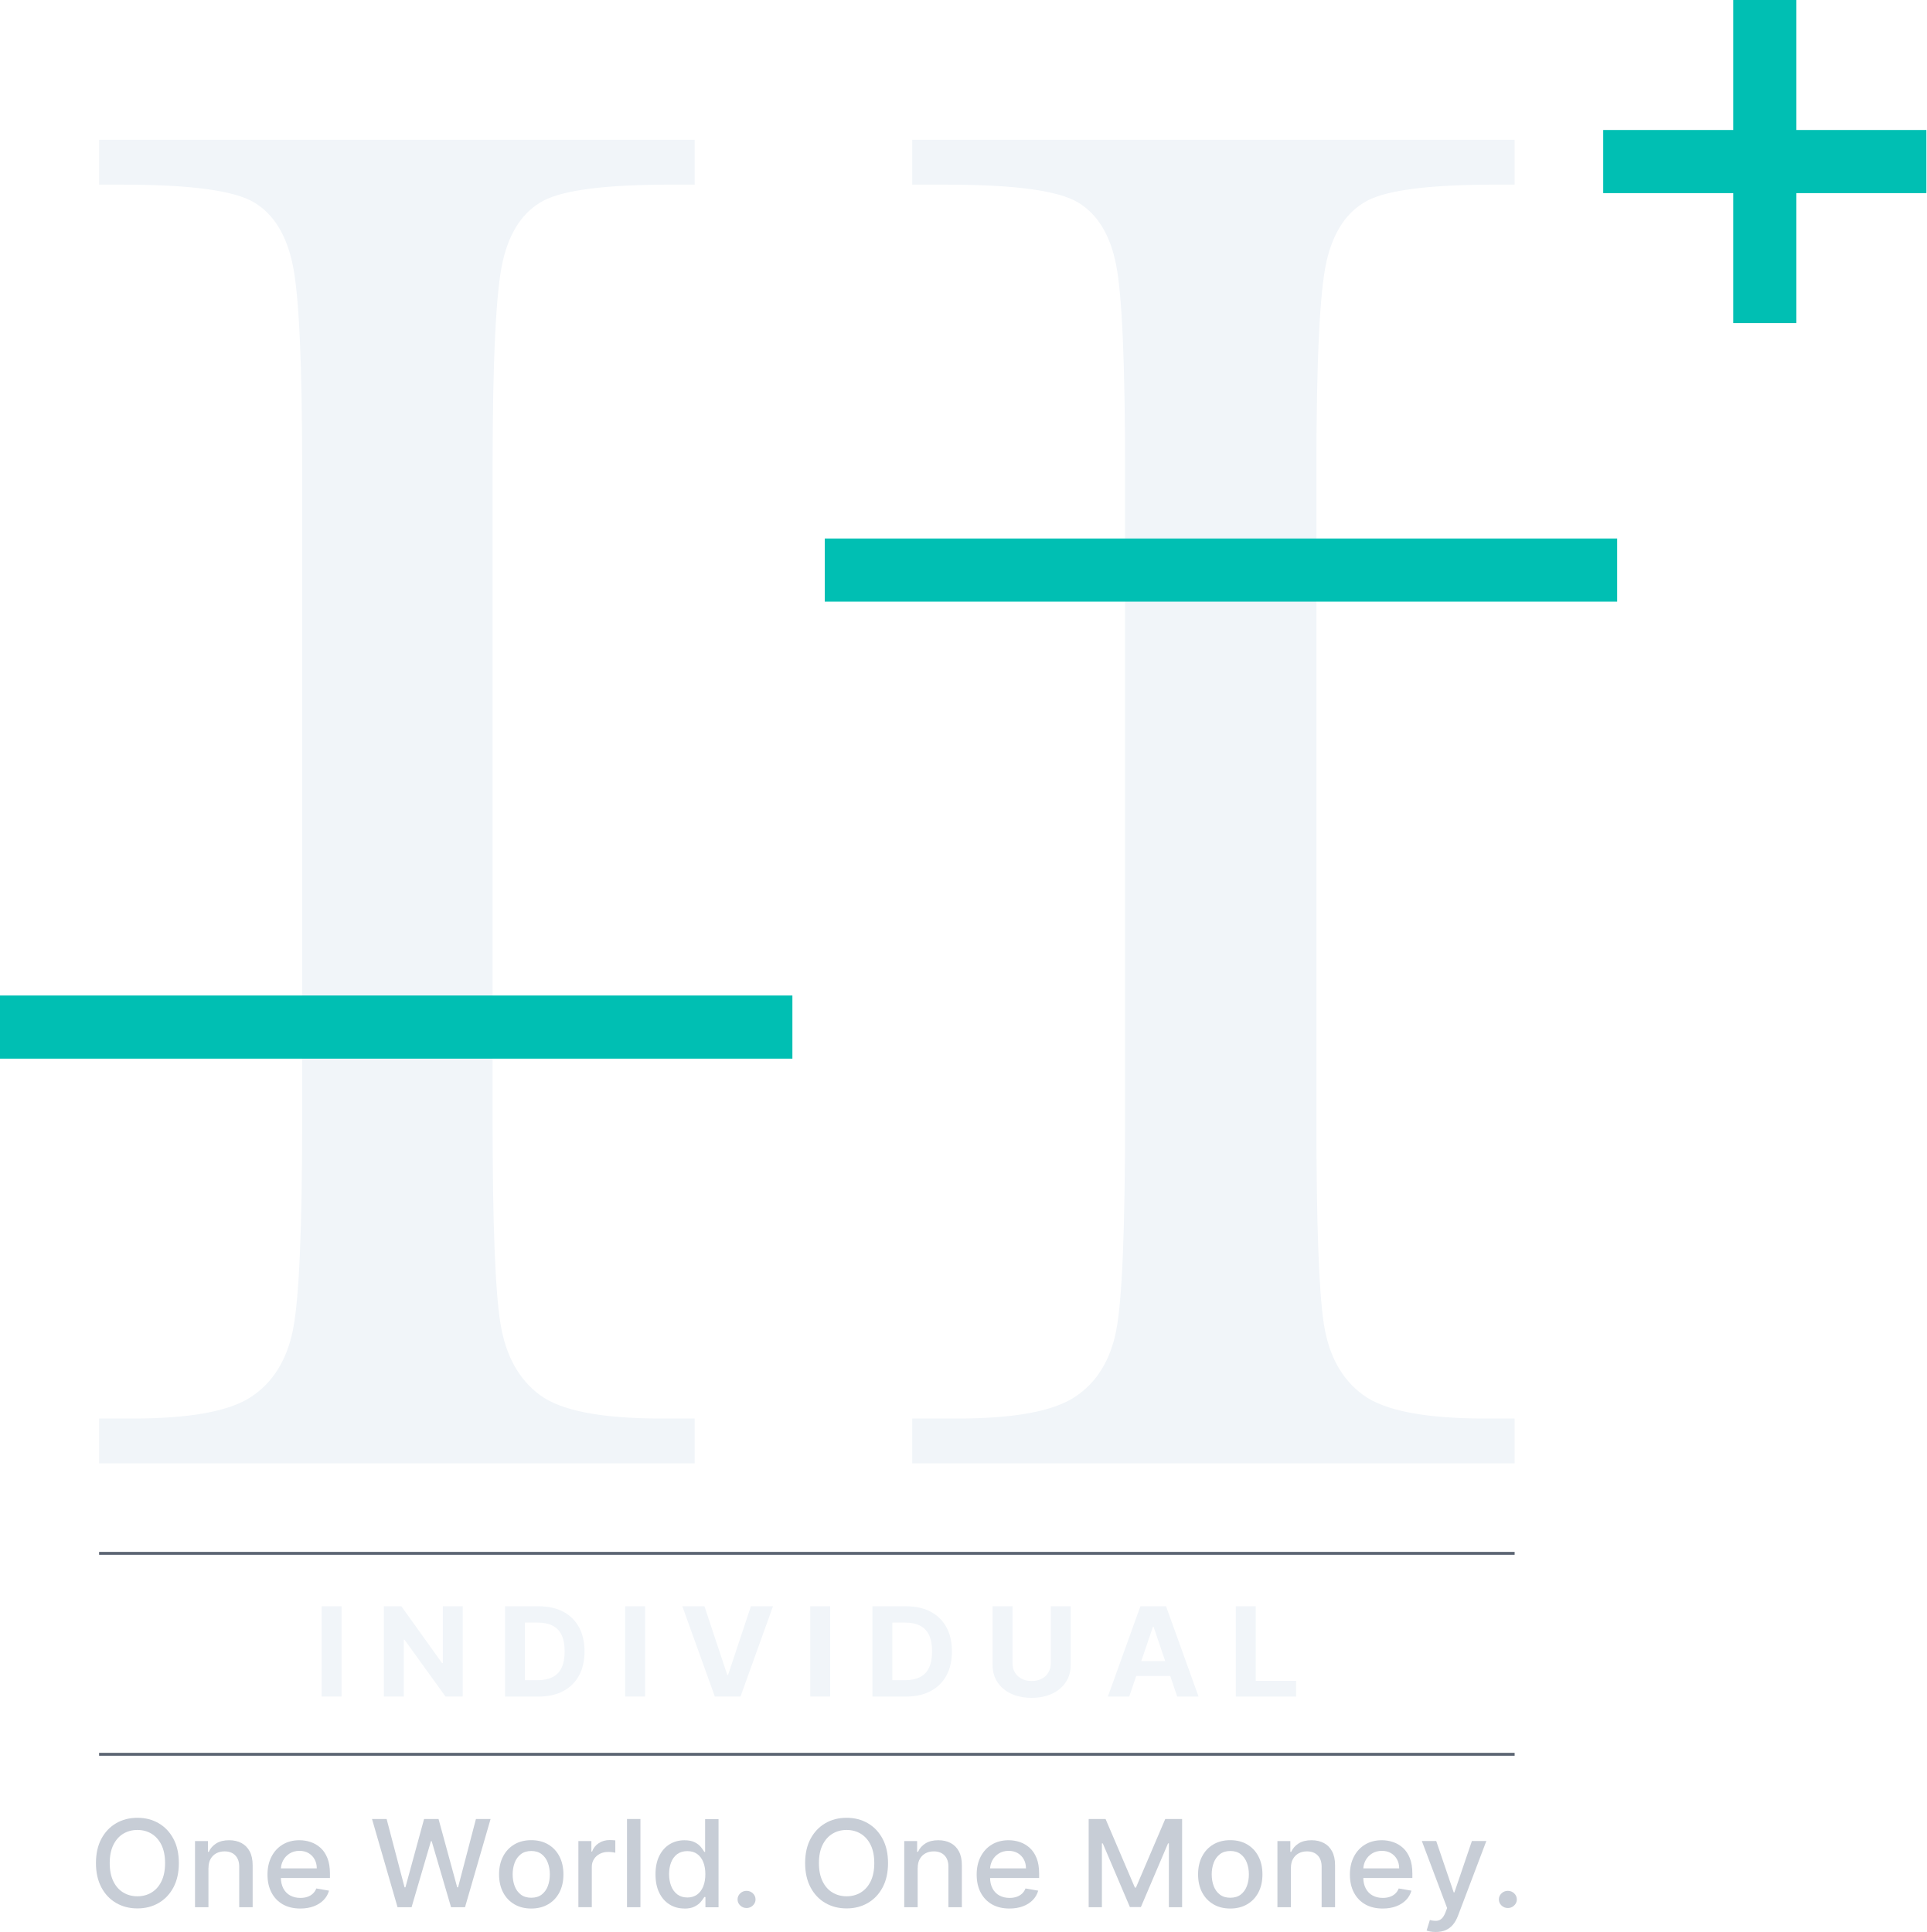
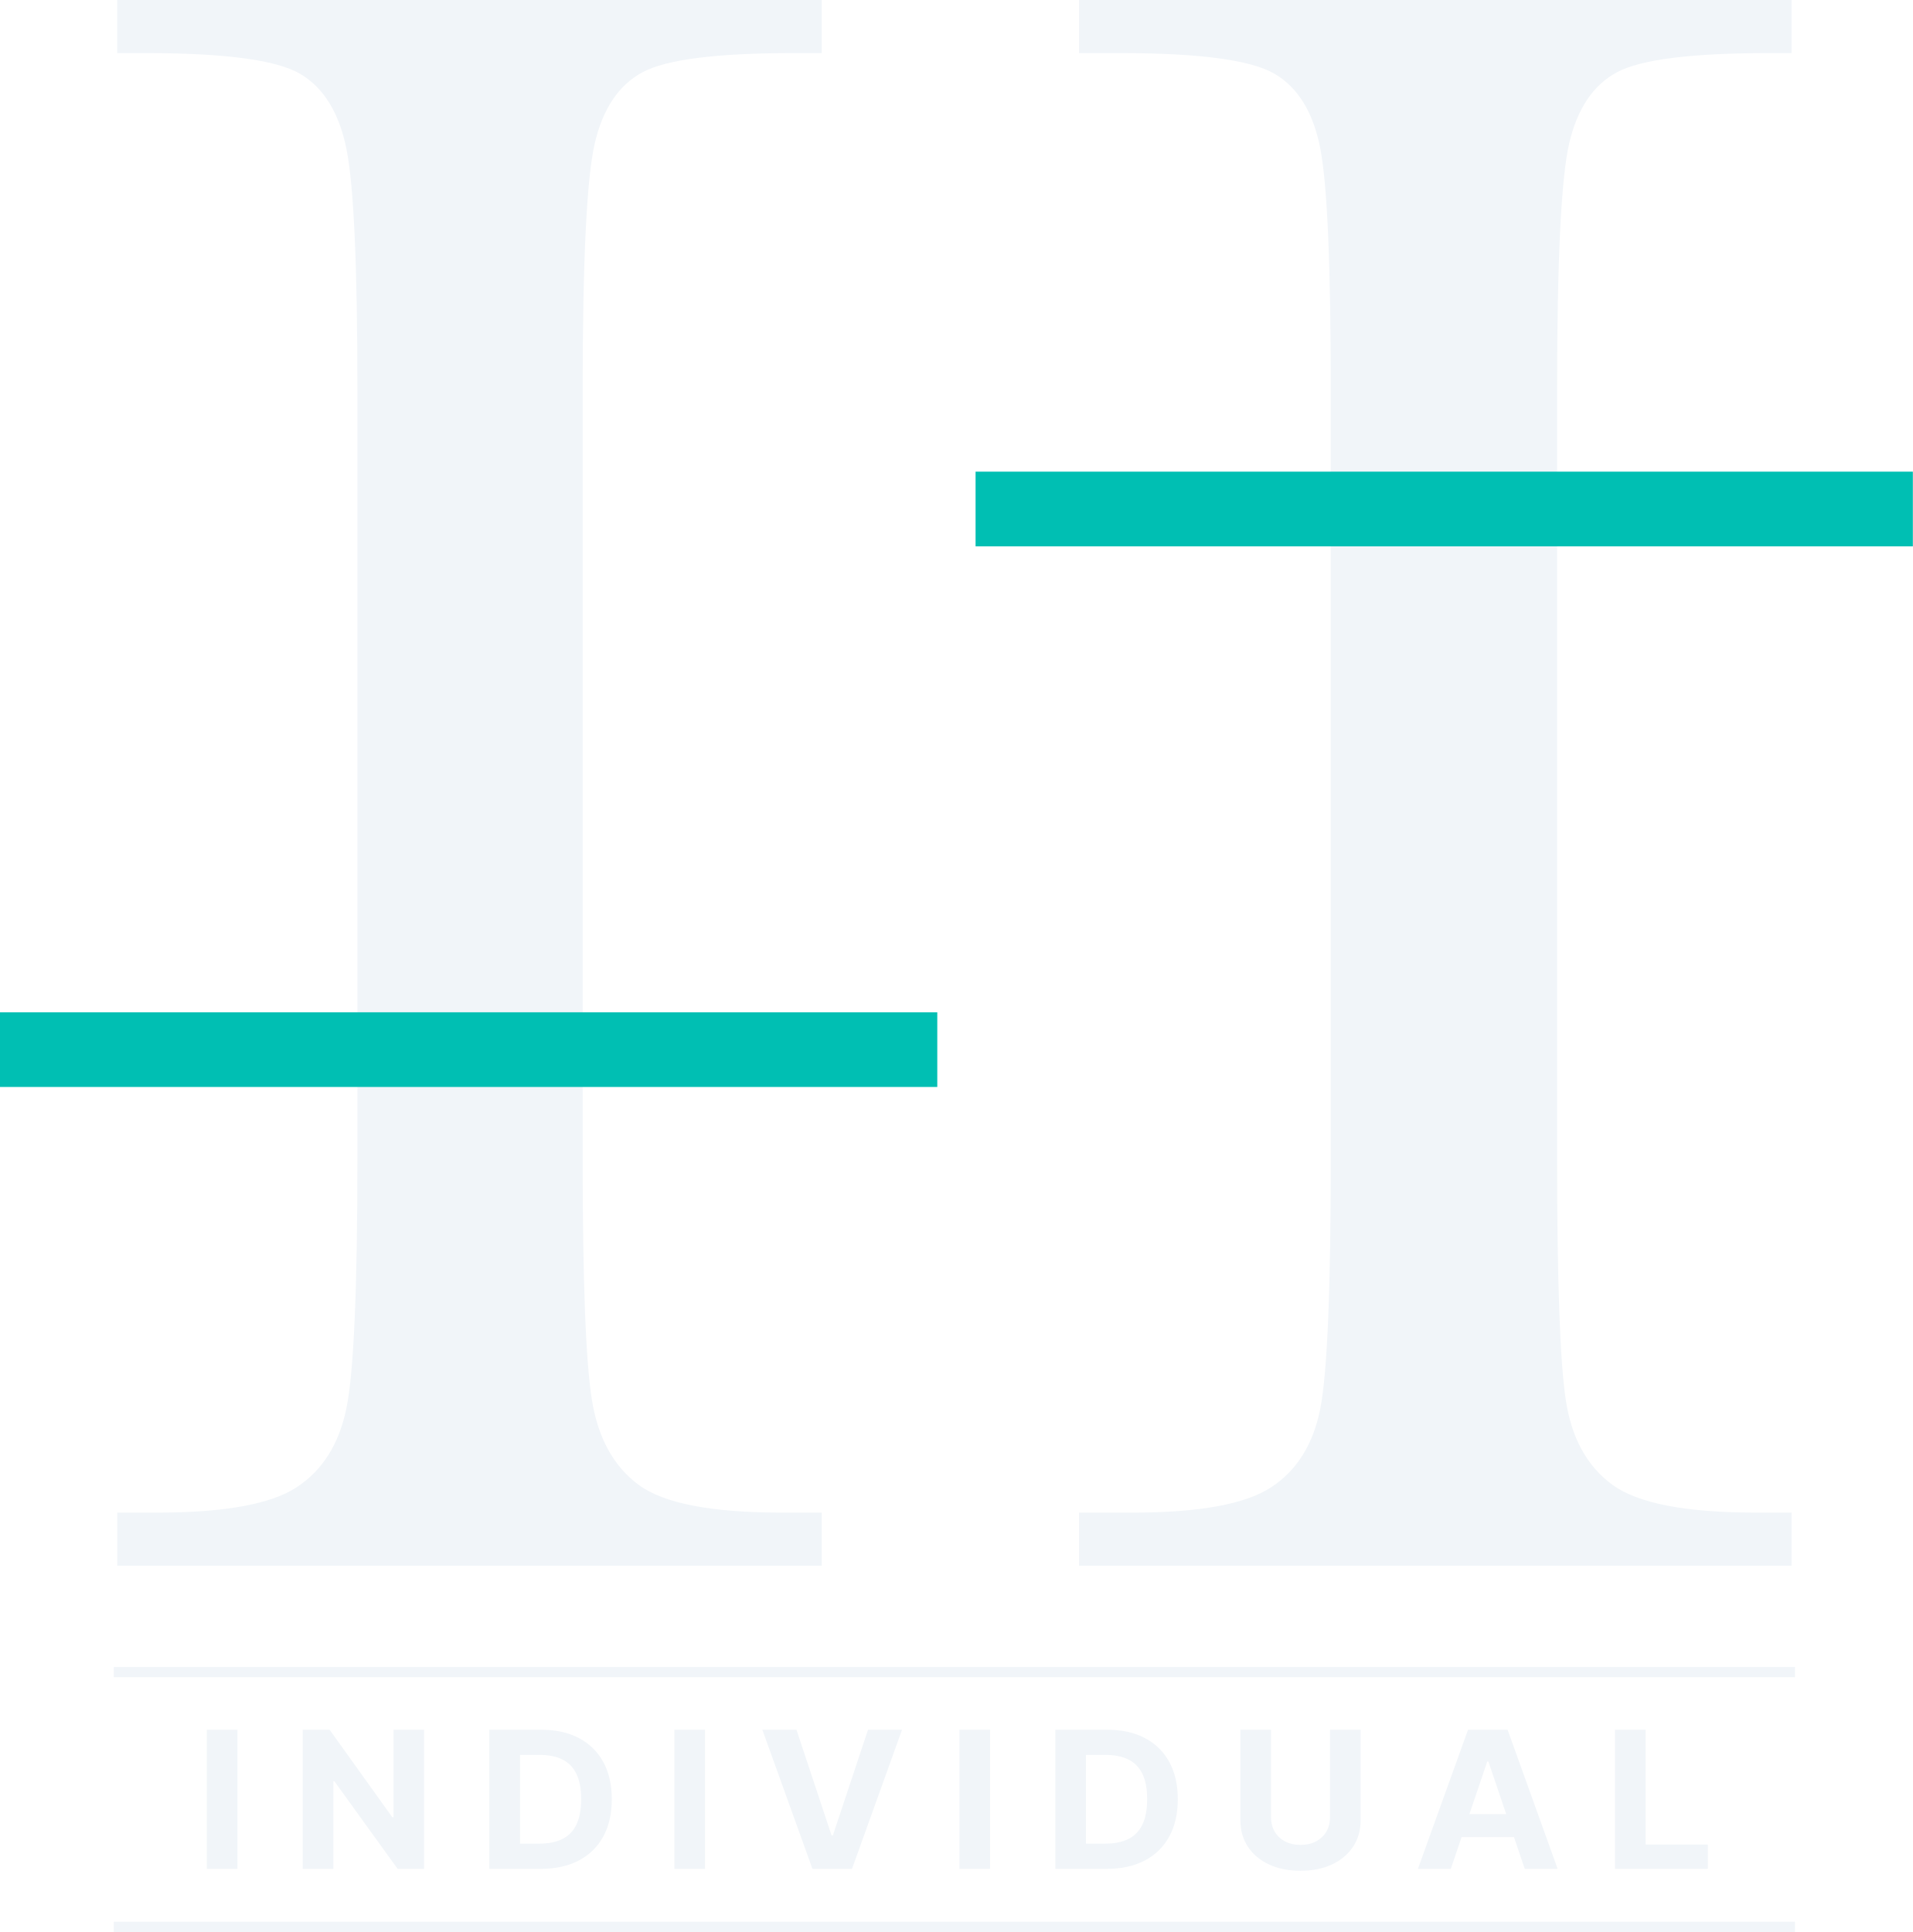
- <svg xmlns="http://www.w3.org/2000/svg" viewBox="0 0 667.16 669.25" role="img" aria-label="H Individual — One World. One Money.">
+ <svg xmlns="http://www.w3.org/2000/svg" viewBox="0 0 560.07 565.77">
  <g fill="#f1f5f9">
-     <path d="M34.32,48.42v15.55h8.45c23.21,0,38.26,2.03,45.14,6.09,6.87,4.06,11.38,11.38,13.53,21.98,2.14,10.6,3.21,34.15,3.21,70.67v224.86c0,38.32-1.07,62.72-3.21,73.2-2.15,10.48-6.99,18.21-14.54,23.16-7.56,4.96-21.13,7.44-40.74,7.44h-11.83v15.55h206.26v-15.55h-11.83c-20.52,0-34.44-2.7-41.76-8.12-7.33-5.41-11.89-13.69-13.69-24.85-1.81-11.16-2.71-34.77-2.71-70.84v-224.86c0-38.09,1.18-62.21,3.550-72.36,2.37-10.14,7.04-17.07,14.03-20.8,6.98-3.72,21.64-5.58,43.96-5.58h8.45v-15.55H34.32Z" />
-     <path d="M315.93,48.42v15.55h12.17c23.21,0,38.26,2.03,45.14,6.09,6.87,4.06,11.33,11.38,13.36,21.98,2.03,10.6,3.04,34.15,3.04,70.67v224.86c0,38.32-1.01,62.72-3.04,73.2-2.03,10.48-6.82,18.21-14.37,23.16-7.56,4.96-21.02,7.44-40.41,7.44h-15.89v15.55h208.62v-15.55h-10.48c-20.51,0-34.49-2.7-41.93-8.12-7.44-5.41-12-13.69-13.69-24.85-1.69-11.16-2.54-34.77-2.54-70.84v-224.86c0-38.09,1.18-62.21,3.55-72.36,2.37-10.14,7.04-17.07,14.03-20.8,6.98-3.72,21.75-5.58,44.3-5.58h6.76v-15.55h-208.62Z" />
+     <path d="M34.32,0v15.55h8.45c23.21,0,38.26,2.03,45.14,6.09,6.87,4.060,11.38,11.38,13.53,21.98,2.14,10.6,3.21,34.15,3.21,70.67v224.86c0,38.32-1.07,62.72-3.21,73.2-2.15,10.48-6.99,18.21-14.54,23.16-7.56,4.96-21.13,7.44-40.74,7.44h-11.83v15.55h206.26v-15.55h-11.83c-20.52,0-34.44-2.7-41.76-8.120-7.33-5.41-11.89-13.69-13.69-24.85-1.810-11.16-2.71-34.77-2.71-70.84V114.29c0-38.09,1.18-62.21,3.55-72.36,2.37-10.14,7.04-17.07,14.03-20.8,6.98-3.72,21.64-5.58,43.96-5.58h8.45V0H34.32Z" />
+     <path d="M315.93,0v15.55h12.17c23.21,0,38.26,2.03,45.14,6.09,6.87,4.06,11.33,11.38,13.36,21.98,2.03,10.6,3.04,34.15,3.04,70.67v224.86c0,38.32-1.01,62.72-3.04,73.2-2.03,10.48-6.82,18.21-14.37,23.16-7.56,4.96-21.02,7.44-40.41,7.44h-15.89v15.55h208.62v-15.55h-10.48c-20.51,0-34.49-2.7-41.93-8.12-7.44-5.41-12-13.69-13.69-24.85-1.69-11.16-2.54-34.77-2.54-70.84V114.29c0-38.09,1.18-62.21,3.55-72.36,2.37-10.14,7.04-17.07,14.03-20.8,6.98-3.72,21.75-5.58,44.3-5.58h6.76V0h-208.62Z" />
+     <path d="M69.53,506.54v40.73h-8.98v-40.73h8.98Z" />
+     <path d="M124.17,506.54v40.73h-7.76l-18.49-25.63h-.31v25.63h-8.98v-40.73h7.88l18.34,25.61h.37v-25.61h8.94Z" />
+     <path d="M158.33,547.27h-15.060v-40.73h15.19c4.27,0,7.95.81,11.04,2.44,3.08,1.62,5.46,3.95,7.13,6.99,1.67,3.04,2.5,6.67,2.5,10.9s-.83,7.89-2.5,10.94c-1.67,3.05-4.05,5.39-7.16,7.02-3.11,1.63-6.82,2.45-11.13,2.45ZM152.25,539.89h5.71c2.66,0,4.89-.45,6.71-1.36,1.82-.91,3.19-2.32,4.11-4.24s1.38-4.39,1.38-7.43-.46-5.47-1.38-7.38-2.29-3.31-4.1-4.22c-1.81-.9-4.05-1.35-6.7-1.35h-5.73v25.97Z" />
+     <path d="M206.43,506.54v40.73h-8.98v-40.73h8.98Z" />
+     <path d="M233.2,506.54l10.27,30.94h.39l10.29-30.94h9.96l-14.65,40.73h-11.58l-14.67-40.73h9.98Z" />
+     <path d="M289.89,506.54v40.73h-8.98v-40.73h8.98Z" />
+     <path d="M324.05,547.27h-15.06v-40.73h15.19c4.27,0,7.95.81,11.04,2.44,3.08,1.62,5.46,3.95,7.13,6.99,1.67,3.04,2.5,6.67,2.5,10.9s-.83,7.89-2.5,10.94c-1.67,3.05-4.05,5.39-7.16,7.02-3.11,1.63-6.82,2.45-11.13,2.45ZM317.97,539.89h5.71c2.66,0,4.89-.45,6.71-1.36,1.82-.91,3.19-2.32,4.11-4.24s1.38-4.39,1.38-7.43-.46-5.47-1.38-7.38-2.29-3.31-4.1-4.22c-1.81-.9-4.05-1.35-6.7-1.35h-5.73v25.97Z" />
+     <path d="M389.41,506.54h8.98v26.45c0,2.97-.74,5.57-2.21,7.79-1.47,2.23-3.53,3.96-6.17,5.2-2.64,1.24-5.72,1.86-9.23,1.86s-6.61-.62-9.25-1.86c-2.64-1.24-4.7-2.97-6.16-5.2-1.47-2.23-2.2-4.83-2.2-7.790v-26.45h8.98v25.71c0,1.55.36,2.93,1.07,4.14.71,1.21,1.72,2.15,3.02,2.84,1.3.69,2.81,1.03,4.54,1.03s3.26-.34,4.55-1.03c1.29-.69,2.3-1.64,3.01-2.84.71-1.21,1.07-2.58,1.07-4.14v-25.71Z" />
+     <path d="M424.79,547.27h-9.63l14.67-40.73h11.58l14.65,40.73h-9.63l-10.64-31.42h-.33l-10.67,31.42ZM424.19,531.26h22.74v6.72h-22.74v-6.72Z" />
+     <path d="M472.85,547.27v-40.73h8.98v33.63h18.22v7.1h-27.2Z" />
+     <rect x="33.32" y="488.16" width="492.24" height="3" />
+     <rect x="33.32" y="562.77" width="492.24" height="3" />
  </g>
  <g fill="#00bfb3">
-     <rect y="344.85" width="274.43" height="21.87" />
-     <rect x="285.64" y="186.54" width="274.43" height="21.87" />
-     <rect x="555.24" y="45.03" width="111.92" height="21.87" />
-     <rect x="600.27" width="21.87" height="111.92" />
-   </g>
-   <g fill="none" stroke="#5b6472" stroke-miterlimit="10">
-     <line x1="34.32" y1="538.08" x2="524.56" y2="538.08" />
-     <line x1="34.32" y1="607.69" x2="524.56" y2="607.69" />
-   </g>
-   <g fill="#f1f5f9">
-     <path d="M118.29,556.41v31.27h-6.9v-31.27h6.9Z" />
-     <path d="M160.25,556.41v31.27h-5.96l-14.2-19.68h-.24v19.68h-6.9v-31.27h6.05l14.08,19.67h.29v-19.67h6.87Z" />
-     <path d="M186.48,587.69h-11.57v-31.27h11.66c3.28,0,6.11.62,8.48,1.87s4.19,3.04,5.47,5.37c1.28,2.33,1.92,5.12,1.92,8.37s-.64,6.06-1.92,8.4c-1.28,2.34-3.11,4.14-5.5,5.39-2.38,1.25-5.23,1.88-8.55,1.88ZM181.81,582.02h4.38c2.04,0,3.76-.35,5.15-1.05,1.4-.7,2.45-1.78,3.15-3.25.71-1.47,1.06-3.37,1.06-5.7s-.35-4.2-1.06-5.67c-.71-1.47-1.76-2.54-3.150-3.24s-3.11-1.04-5.15-1.04h-4.4v19.94Z" />
-     <path d="M223.41,556.41v31.27h-6.9v-31.27h6.9Z" />
-     <path d="M243.97,556.41l7.89,23.76h.3l7.9-23.76h7.65l-11.25,31.27h-8.89l-11.26-31.27h7.66Z" />
-     <path d="M287.5,556.41v31.27h-6.9v-31.27h6.9Z" />
-     <path d="M313.72,587.69h-11.57v-31.27h11.66c3.28,0,6.11.62,8.48,1.87s4.19,3.04,5.47,5.37c1.28,2.33,1.92,5.12,1.92,8.37s-.64,6.060-1.92,8.4c-1.28,2.34-3.11,4.14-5.5,5.39-2.38,1.25-5.23,1.88-8.55,1.88ZM309.06,582.02h4.38c2.04,0,3.76-.35,5.15-1.05,1.4-.7,2.45-1.78,3.15-3.25.71-1.47,1.06-3.37,1.06-5.7s-.35-4.2-1.06-5.67c-.71-1.47-1.76-2.54-3.15-3.24s-3.11-1.04-5.15-1.04h-4.4v19.94Z" />
-     <path d="M363.92,556.41h6.9v20.31c0,2.28-.57,4.28-1.7,5.99-1.13,1.71-2.71,3.04-4.74,3.99-2.03.95-4.39,1.43-7.09,1.43s-5.08-.48-7.11-1.43c-2.03-.95-3.61-2.28-4.73-3.99-1.13-1.71-1.69-3.71-1.69-5.99v-20.31h6.9v19.74c0,1.19.27,2.25.82,3.18s1.32,1.65,2.32,2.18c1,.53,2.16.79,3.49.79s2.5-.26,3.5-.79,1.76-1.26,2.31-2.18c.55-.93.82-1.99.82-3.18v-19.74Z" />
-     <path d="M391.08,587.69h-7.39l11.26-31.27h8.89l11.25,31.27h-7.39l-8.17-24.13h-.25l-8.19,24.13ZM390.62,575.39h17.46v5.16h-17.46v-5.16Z" />
-     <path d="M427.99,587.690v-31.27h6.9v25.82h13.99v5.45h-20.89Z" />
-   </g>
-   <g fill="#c7cdd6">
-     <path d="M61.94,645.39c0,3.26-.62,6.06-1.87,8.4-1.24,2.34-2.95,4.14-5.11,5.4-2.16,1.26-4.62,1.89-7.37,1.89s-5.22-.63-7.38-1.89-3.87-3.06-5.11-5.41-1.87-5.15-1.87-8.4.62-6.06,1.87-8.4c1.25-2.34,2.95-4.14,5.11-5.4s4.62-1.89,7.38-1.89,5.21.63,7.37,1.89c2.16,1.26,3.87,3.06,5.11,5.4,1.25,2.34,1.87,5.14,1.87,8.4ZM57.17,645.39c0-2.49-.42-4.58-1.25-6.29-.84-1.71-1.98-3-3.42-3.88s-3.08-1.32-4.91-1.32-3.48.44-4.92,1.32-2.58,2.17-3.42,3.88c-.84,1.71-1.25,3.8-1.25,6.29s.42,4.58,1.25,6.29c.83,1.71,1.97,3,3.42,3.88s3.08,1.32,4.92,1.32,3.46-.44,4.91-1.32,2.59-2.17,3.42-3.88c.83-1.71,1.25-3.8,1.25-6.29Z" />
-     <path d="M72.19,647.06v13.6h-4.65v-22.91h4.47v3.73h.3c.55-1.21,1.41-2.19,2.59-2.92,1.18-.74,2.66-1.1,4.46-1.1,1.63,0,3.06.33,4.28.98,1.22.65,2.17,1.62,2.85,2.9.67,1.28,1.01,2.87,1.01,4.76v14.57h-4.65v-14.04c0-1.66-.45-2.96-1.35-3.9-.9-.94-2.14-1.41-3.72-1.41-1.08,0-2.04.22-2.87.67-.83.45-1.49,1.1-1.98,1.96s-.72,1.9-.72,3.11Z" />
-     <path d="M104.02,661.12c-2.36,0-4.38-.48-6.08-1.45-1.7-.97-3-2.34-3.92-4.1-.92-1.76-1.38-3.83-1.38-6.21s.46-4.41,1.38-6.2c.92-1.79,2.2-3.19,3.86-4.19,1.65-1,3.59-1.51,5.81-1.51,1.35,0,2.66.21,3.92.64,1.27.43,2.4,1.1,3.41,2.01,1.01.92,1.8,2.1,2.38,3.56.58,1.46.87,3.22.87,5.3v1.58h-19v-3.34h14.44c0-1.17-.25-2.21-.75-3.12-.5-.91-1.2-1.63-2.09-2.16-.9-.53-1.95-.79-3.15-.79-1.31,0-2.45.31-3.42.92-.97.61-1.72,1.41-2.24,2.39s-.79,2.04-.79,3.18v2.61c0,1.53.28,2.83.85,3.91.56,1.07,1.36,1.89,2.37,2.45,1.02.56,2.2.84,3.56.84.88,0,1.69-.12,2.41-.37.73-.24,1.35-.61,1.88-1.1.53-.49.93-1.09,1.21-1.8l4.4.76c-.35,1.24-.98,2.33-1.89,3.26-.91.93-2.04,1.65-3.41,2.16s-2.92.77-4.66.77Z" />
-     <path d="M137.68,660.66l-8.84-30.55h5.06l6.21,23.66h.3l6.46-23.66h5.01l6.46,23.67h.3l6.19-23.67h5.07l-8.85,30.55h-4.84l-6.71-22.88h-.25l-6.71,22.88h-4.86Z" />
-     <path d="M183.99,661.12c-2.24,0-4.2-.49-5.87-1.48s-2.97-2.36-3.89-4.13c-.92-1.77-1.39-3.84-1.39-6.21s.46-4.45,1.39-6.23c.92-1.78,2.22-3.16,3.89-4.15s3.63-1.48,5.87-1.48,4.2.49,5.87,1.48,2.97,2.37,3.89,4.15c.92,1.78,1.38,3.86,1.38,6.23s-.46,4.44-1.38,6.21-2.22,3.15-3.89,4.13-3.63,1.48-5.87,1.48ZM184,657.38c1.45,0,2.66-.37,3.61-1.1.95-.74,1.66-1.72,2.12-2.94.46-1.22.69-2.57.69-4.04s-.23-2.81-.69-4.03c-.46-1.23-1.17-2.21-2.12-2.96-.95-.75-2.16-1.12-3.61-1.12s-2.67.37-3.63,1.12c-.96.75-1.67,1.73-2.13,2.96-.46,1.23-.69,2.57-.69,4.03s.23,2.82.69,4.04c.46,1.22,1.17,2.2,2.13,2.94.96.74,2.17,1.1,3.63,1.1Z" />
-     <path d="M200.31,660.66v-22.91h4.5v3.64h.25c.44-1.23,1.21-2.21,2.31-2.92s2.36-1.07,3.76-1.07c.29,0,.64,0,1.03.03.4.02.71.04.94.08v4.27c-.19-.05-.52-.11-1-.17s-.95-.1-1.43-.1c-1.1,0-2.08.22-2.93.66-.86.44-1.53,1.05-2.03,1.83-.5.78-.75,1.67-.75,2.66v13.99h-4.65Z" />
-     <path d="M221.8,630.11v30.55h-4.65v-30.55h4.65Z" />
-     <path d="M237.01,661.11c-1.93,0-3.65-.47-5.16-1.42-1.51-.95-2.69-2.31-3.55-4.07-.86-1.76-1.28-3.88-1.28-6.36s.43-4.59,1.3-6.35,2.06-3.11,3.57-4.04,3.23-1.4,5.15-1.4c1.48,0,2.68.24,3.59.71.91.47,1.61,1.02,2.12,1.65.5.63.89,1.18,1.17,1.66h.28v-11.35h4.65v30.55h-4.54v-3.56h-.39c-.28.49-.68,1.04-1.21,1.67-.52.63-1.24,1.17-2.16,1.64-.91.47-2.1.7-3.55.7ZM238.04,657.3c1.34,0,2.47-.34,3.4-1.02.93-.68,1.63-1.63,2.12-2.84s.72-2.62.72-4.24-.24-2.98-.72-4.18c-.48-1.19-1.18-2.12-2.1-2.79s-2.06-1-3.42-1-2.57.35-3.5,1.04c-.93.7-1.64,1.65-2.11,2.85s-.71,2.56-.71,4.07.24,2.91.72,4.13c.48,1.22,1.19,2.19,2.12,2.9s2.1,1.07,3.48,1.07Z" />
-     <path d="M258.55,660.94c-.85,0-1.58-.29-2.19-.87-.61-.58-.92-1.29-.92-2.11s.31-1.51.92-2.1c.61-.58,1.34-.87,2.19-.87s1.58.29,2.19.87c.61.58.92,1.28.92,2.1,0,.55-.14,1.05-.43,1.5-.29.45-.66.81-1.13,1.08s-.99.4-1.56.4Z" />
-     <path d="M307.55,645.39c0,3.26-.62,6.06-1.87,8.4-1.24,2.34-2.95,4.14-5.11,5.4-2.16,1.26-4.62,1.89-7.37,1.89s-5.22-.63-7.38-1.89-3.87-3.060-5.11-5.41-1.87-5.15-1.87-8.4.62-6.06,1.87-8.4c1.25-2.34,2.95-4.14,5.11-5.4s4.62-1.89,7.38-1.89,5.21.63,7.37,1.89c2.16,1.26,3.87,3.06,5.11,5.4,1.25,2.34,1.87,5.14,1.87,8.4ZM302.79,645.39c0-2.49-.42-4.58-1.25-6.29-.84-1.71-1.98-3-3.42-3.88s-3.08-1.32-4.91-1.32-3.48.44-4.92,1.32-2.58,2.17-3.42,3.88c-.84,1.71-1.25,3.8-1.25,6.29s.42,4.58,1.25,6.29c.83,1.71,1.97,3,3.42,3.88s3.08,1.32,4.92,1.32,3.46-.44,4.91-1.32,2.59-2.17,3.42-3.88c.83-1.71,1.25-3.8,1.25-6.29Z" />
-     <path d="M317.81,647.06v13.6h-4.65v-22.91h4.47v3.73h.3c.55-1.21,1.41-2.19,2.59-2.92,1.18-.74,2.66-1.1,4.46-1.1,1.63,0,3.06.33,4.28.98,1.22.65,2.17,1.62,2.85,2.9.67,1.28,1.01,2.87,1.01,4.76v14.57h-4.65v-14.04c0-1.66-.45-2.96-1.35-3.9-.9-.94-2.14-1.41-3.72-1.41-1.08,0-2.04.22-2.87.67-.83.45-1.49,1.1-1.98,1.96s-.72,1.9-.72,3.11Z" />
-     <path d="M349.63,661.12c-2.36,0-4.38-.48-6.08-1.45-1.7-.97-3-2.34-3.92-4.1-.92-1.76-1.38-3.83-1.38-6.21s.46-4.41,1.38-6.2c.92-1.79,2.2-3.19,3.86-4.19,1.65-1,3.59-1.51,5.81-1.51,1.35,0,2.66.21,3.92.64,1.27.43,2.4,1.1,3.41,2.01,1.01.92,1.8,2.1,2.38,3.56.58,1.46.87,3.22.87,5.3v1.58h-19v-3.34h14.44c0-1.17-.25-2.21-.75-3.12-.5-.91-1.2-1.63-2.09-2.16-.9-.53-1.95-.79-3.15-.79-1.31,0-2.45.31-3.42.92-.97.61-1.72,1.41-2.24,2.39s-.79,2.04-.79,3.18v2.61c0,1.53.28,2.83.85,3.91.56,1.07,1.36,1.89,2.37,2.45,1.02.56,2.2.84,3.56.84.88,0,1.69-.12,2.41-.37.73-.24,1.35-.61,1.88-1.1.53-.49.93-1.09,1.21-1.8l4.4.76c-.35,1.24-.98,2.33-1.89,3.26-.91.93-2.04,1.65-3.41,2.16s-2.92.77-4.66.77Z" />
-     <path d="M377.05,630.11h5.84l10.15,23.75h.37l10.15-23.75h5.84v30.55h-4.58v-22.1h-.3l-9.4,22.06h-3.8l-9.4-22.07h-.3v22.12h-4.58v-30.55Z" />
-     <path d="M426.08,661.12c-2.24,0-4.2-.49-5.87-1.48s-2.97-2.36-3.89-4.13c-.92-1.77-1.39-3.84-1.39-6.21s.46-4.45,1.39-6.23c.92-1.78,2.22-3.16,3.89-4.15s3.63-1.48,5.87-1.48,4.2.49,5.87,1.48,2.97,2.37,3.89,4.15c.92,1.78,1.38,3.86,1.38,6.23s-.46,4.44-1.38,6.21-2.22,3.15-3.89,4.13-3.63,1.48-5.87,1.48ZM426.1,657.38c1.45,0,2.66-.37,3.61-1.1.95-.74,1.66-1.72,2.12-2.94.46-1.22.69-2.57.69-4.04s-.23-2.81-.69-4.03c-.46-1.23-1.17-2.21-2.12-2.96-.95-.75-2.16-1.12-3.61-1.12s-2.67.37-3.63,1.12c-.96.75-1.67,1.73-2.13,2.96-.46,1.23-.69,2.57-.69,4.03s.23,2.82.69,4.04c.46,1.22,1.17,2.2,2.13,2.94.96.74,2.17,1.1,3.63,1.1Z" />
-     <path d="M447.06,647.06v13.6h-4.65v-22.91h4.47v3.73h.3c.55-1.21,1.41-2.19,2.59-2.92,1.18-.74,2.66-1.1,4.46-1.1,1.63,0,3.06.33,4.28.98,1.22.65,2.17,1.62,2.85,2.9.67,1.28,1.01,2.87,1.01,4.76v14.57h-4.65v-14.04c0-1.66-.45-2.96-1.35-3.9-.9-.94-2.14-1.41-3.72-1.41-1.08,0-2.04.22-2.87.67-.83.45-1.49,1.1-1.98,1.96s-.72,1.9-.72,3.11Z" />
-     <path d="M478.89,661.12c-2.36,0-4.38-.48-6.08-1.45-1.7-.97-3-2.34-3.92-4.1-.92-1.76-1.38-3.83-1.38-6.21s.46-4.41,1.38-6.2c.92-1.79,2.2-3.19,3.86-4.19,1.65-1,3.59-1.51,5.81-1.51,1.35,0,2.66.21,3.92.64,1.27.43,2.4,1.1,3.41,2.01,1.01.92,1.8,2.1,2.38,3.56.58,1.46.87,3.22.87,5.3v1.58h-19v-3.34h14.44c0-1.17-.25-2.21-.75-3.12-.5-.91-1.2-1.63-2.09-2.16-.9-.53-1.95-.79-3.15-.79-1.31,0-2.45.31-3.42.92-.97.61-1.72,1.41-2.24,2.39s-.79,2.04-.79,3.18v2.61c0,1.53.28,2.83.85,3.91.56,1.07,1.36,1.89,2.37,2.45,1.02.56,2.2.84,3.56.84.88,0,1.69-.12,2.41-.37.73-.24,1.35-.61,1.88-1.1.53-.49.93-1.09,1.21-1.8l4.4.76c-.35,1.24-.98,2.33-1.89,3.26-.91.93-2.04,1.65-3.41,2.16s-2.92.77-4.66.77Z" />
-     <path d="M497.26,669.25c-.7,0-1.33-.05-1.9-.16-.57-.1-1-.22-1.28-.34l1.12-3.65c.85.22,1.61.31,2.27.28.66-.03,1.25-.27,1.77-.72.51-.45.97-1.18,1.36-2.19l.58-1.52-8.75-23.21h4.98l6.05,17.78h.25l6.05-17.78h5l-9.85,25.97c-.46,1.19-1.04,2.21-1.74,3.04-.71.83-1.55,1.45-2.52,1.87-.98.42-2.11.63-3.39.63Z" />
-     <path d="M522.21,660.94c-.85,0-1.58-.29-2.19-.87-.61-.58-.92-1.29-.92-2.11s.31-1.51.92-2.1c.61-.58,1.34-.87,2.19-.87s1.58.29,2.19.87c.61.58.92,1.28.92,2.1,0,.55-.14,1.05-.43,1.5-.29.45-.66.81-1.13,1.08s-.99.4-1.56.4Z" />
+     <rect y="296.44" width="274.43" height="21.87" />
+     <rect x="285.64" y="138.12" width="274.43" height="21.87" />
  </g>
</svg>
